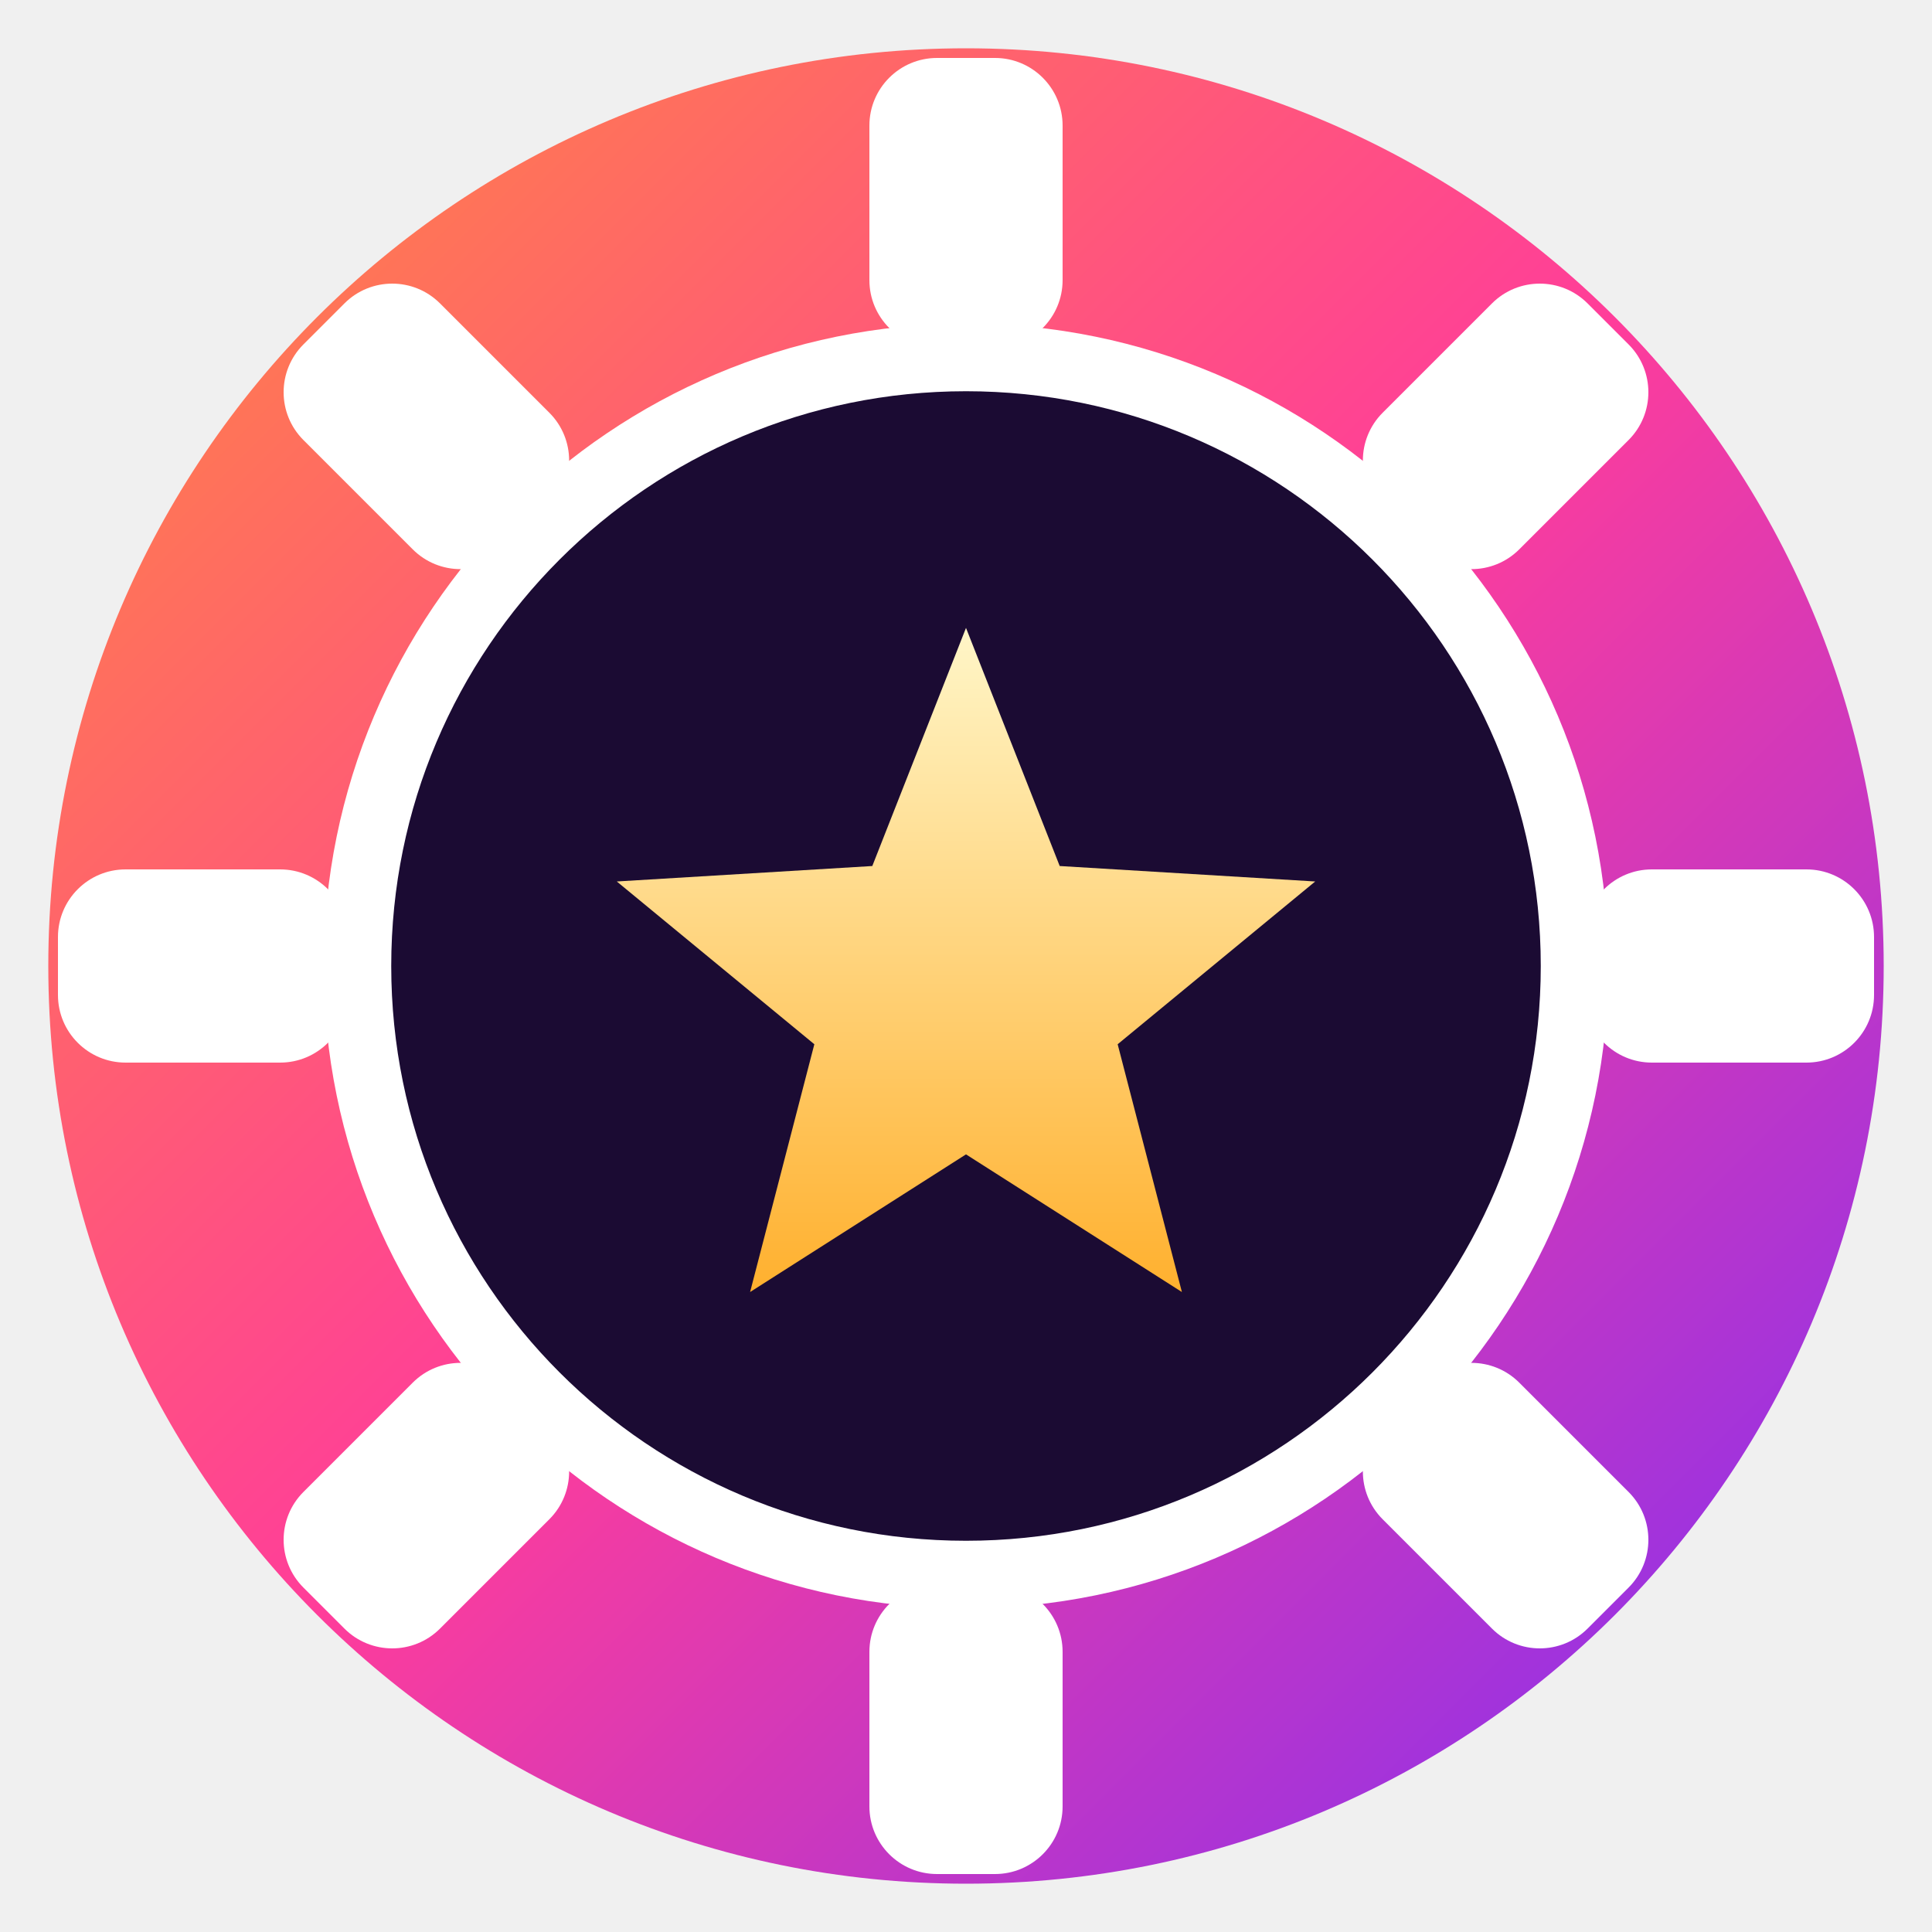
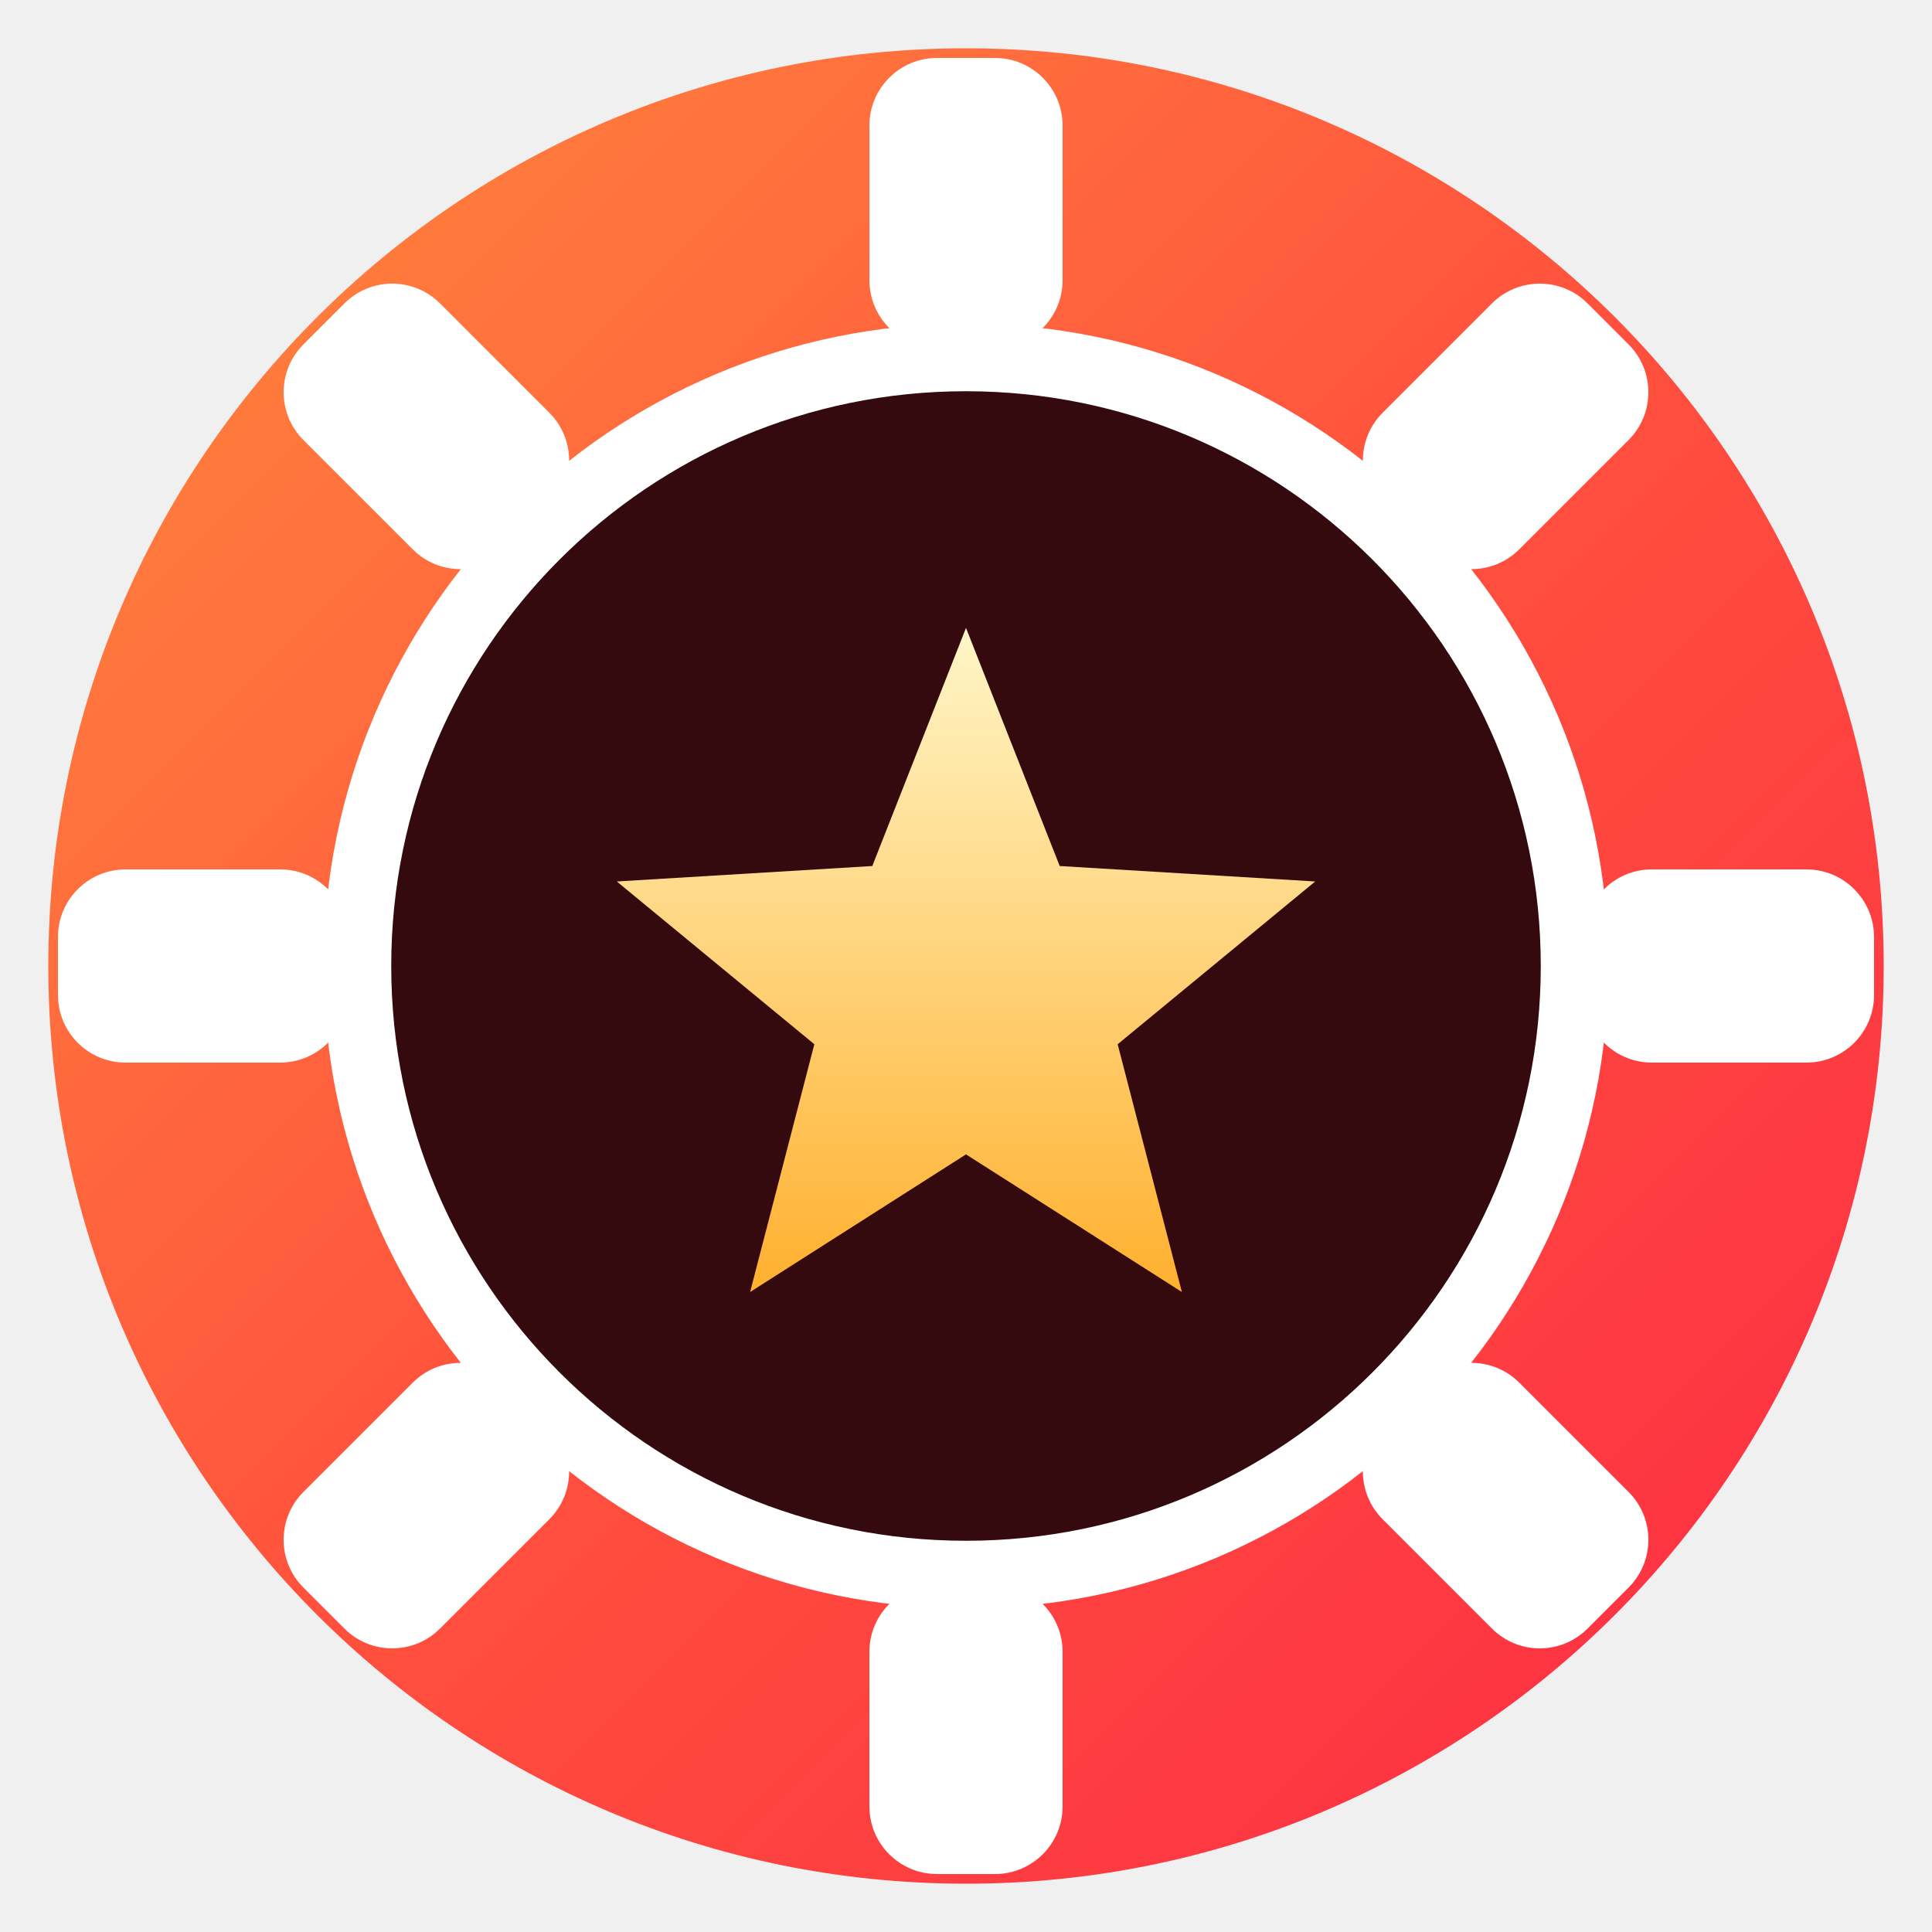
<svg xmlns="http://www.w3.org/2000/svg" viewBox="0 0 40 40">
  <defs>
    <linearGradient id="bfg" x1="0" y1="0" x2="1" y2="1">
      <stop offset="0" stop-color="#ff8a3d" />
-       <stop offset=".5" stop-color="#ff3d9a" />
-       <stop offset="1" stop-color="#7b2ff7" />
+       <stop offset=".5" stop-color="#ff513d" />
+       <stop offset="1" stop-color="#fc2a44" />
    </linearGradient>
    <linearGradient id="bfs" x1="0" y1="0" x2="0" y2="1">
      <stop offset="0" stop-color="#fff6c8" />
      <stop offset="1" stop-color="#ffb02e" />
    </linearGradient>
  </defs>
  <circle cx="20" cy="20" r="19" fill="url(#bfg)" />
  <rect x="18" y="1.2" width="4" height="6" rx="1.4" fill="#fff" transform="rotate(0 20 20)" />
  <rect x="18" y="1.2" width="4" height="6" rx="1.4" fill="#fff" transform="rotate(45 20 20)" />
  <rect x="18" y="1.2" width="4" height="6" rx="1.4" fill="#fff" transform="rotate(90 20 20)" />
  <rect x="18" y="1.2" width="4" height="6" rx="1.4" fill="#fff" transform="rotate(135 20 20)" />
  <rect x="18" y="1.2" width="4" height="6" rx="1.4" fill="#fff" transform="rotate(180 20 20)" />
  <rect x="18" y="1.2" width="4" height="6" rx="1.4" fill="#fff" transform="rotate(225 20 20)" />
  <rect x="18" y="1.2" width="4" height="6" rx="1.4" fill="#fff" transform="rotate(270 20 20)" />
  <rect x="18" y="1.2" width="4" height="6" rx="1.4" fill="#fff" transform="rotate(315 20 20)" />
-   <circle cx="20" cy="20" r="12.6" fill="#1b0b33" stroke="#fff" stroke-width="1.4" />
+   <circle cx="20" cy="20" r="12.6" fill="#340a0f" stroke="#fff" stroke-width="1.4" />
  <polygon points="20.00,13.00 21.94,17.93 27.23,18.25 23.14,21.62 24.47,26.75 20.00,23.90 15.53,26.75 16.86,21.62 12.77,18.25 18.06,17.93" fill="url(#bfs)" />
</svg>
